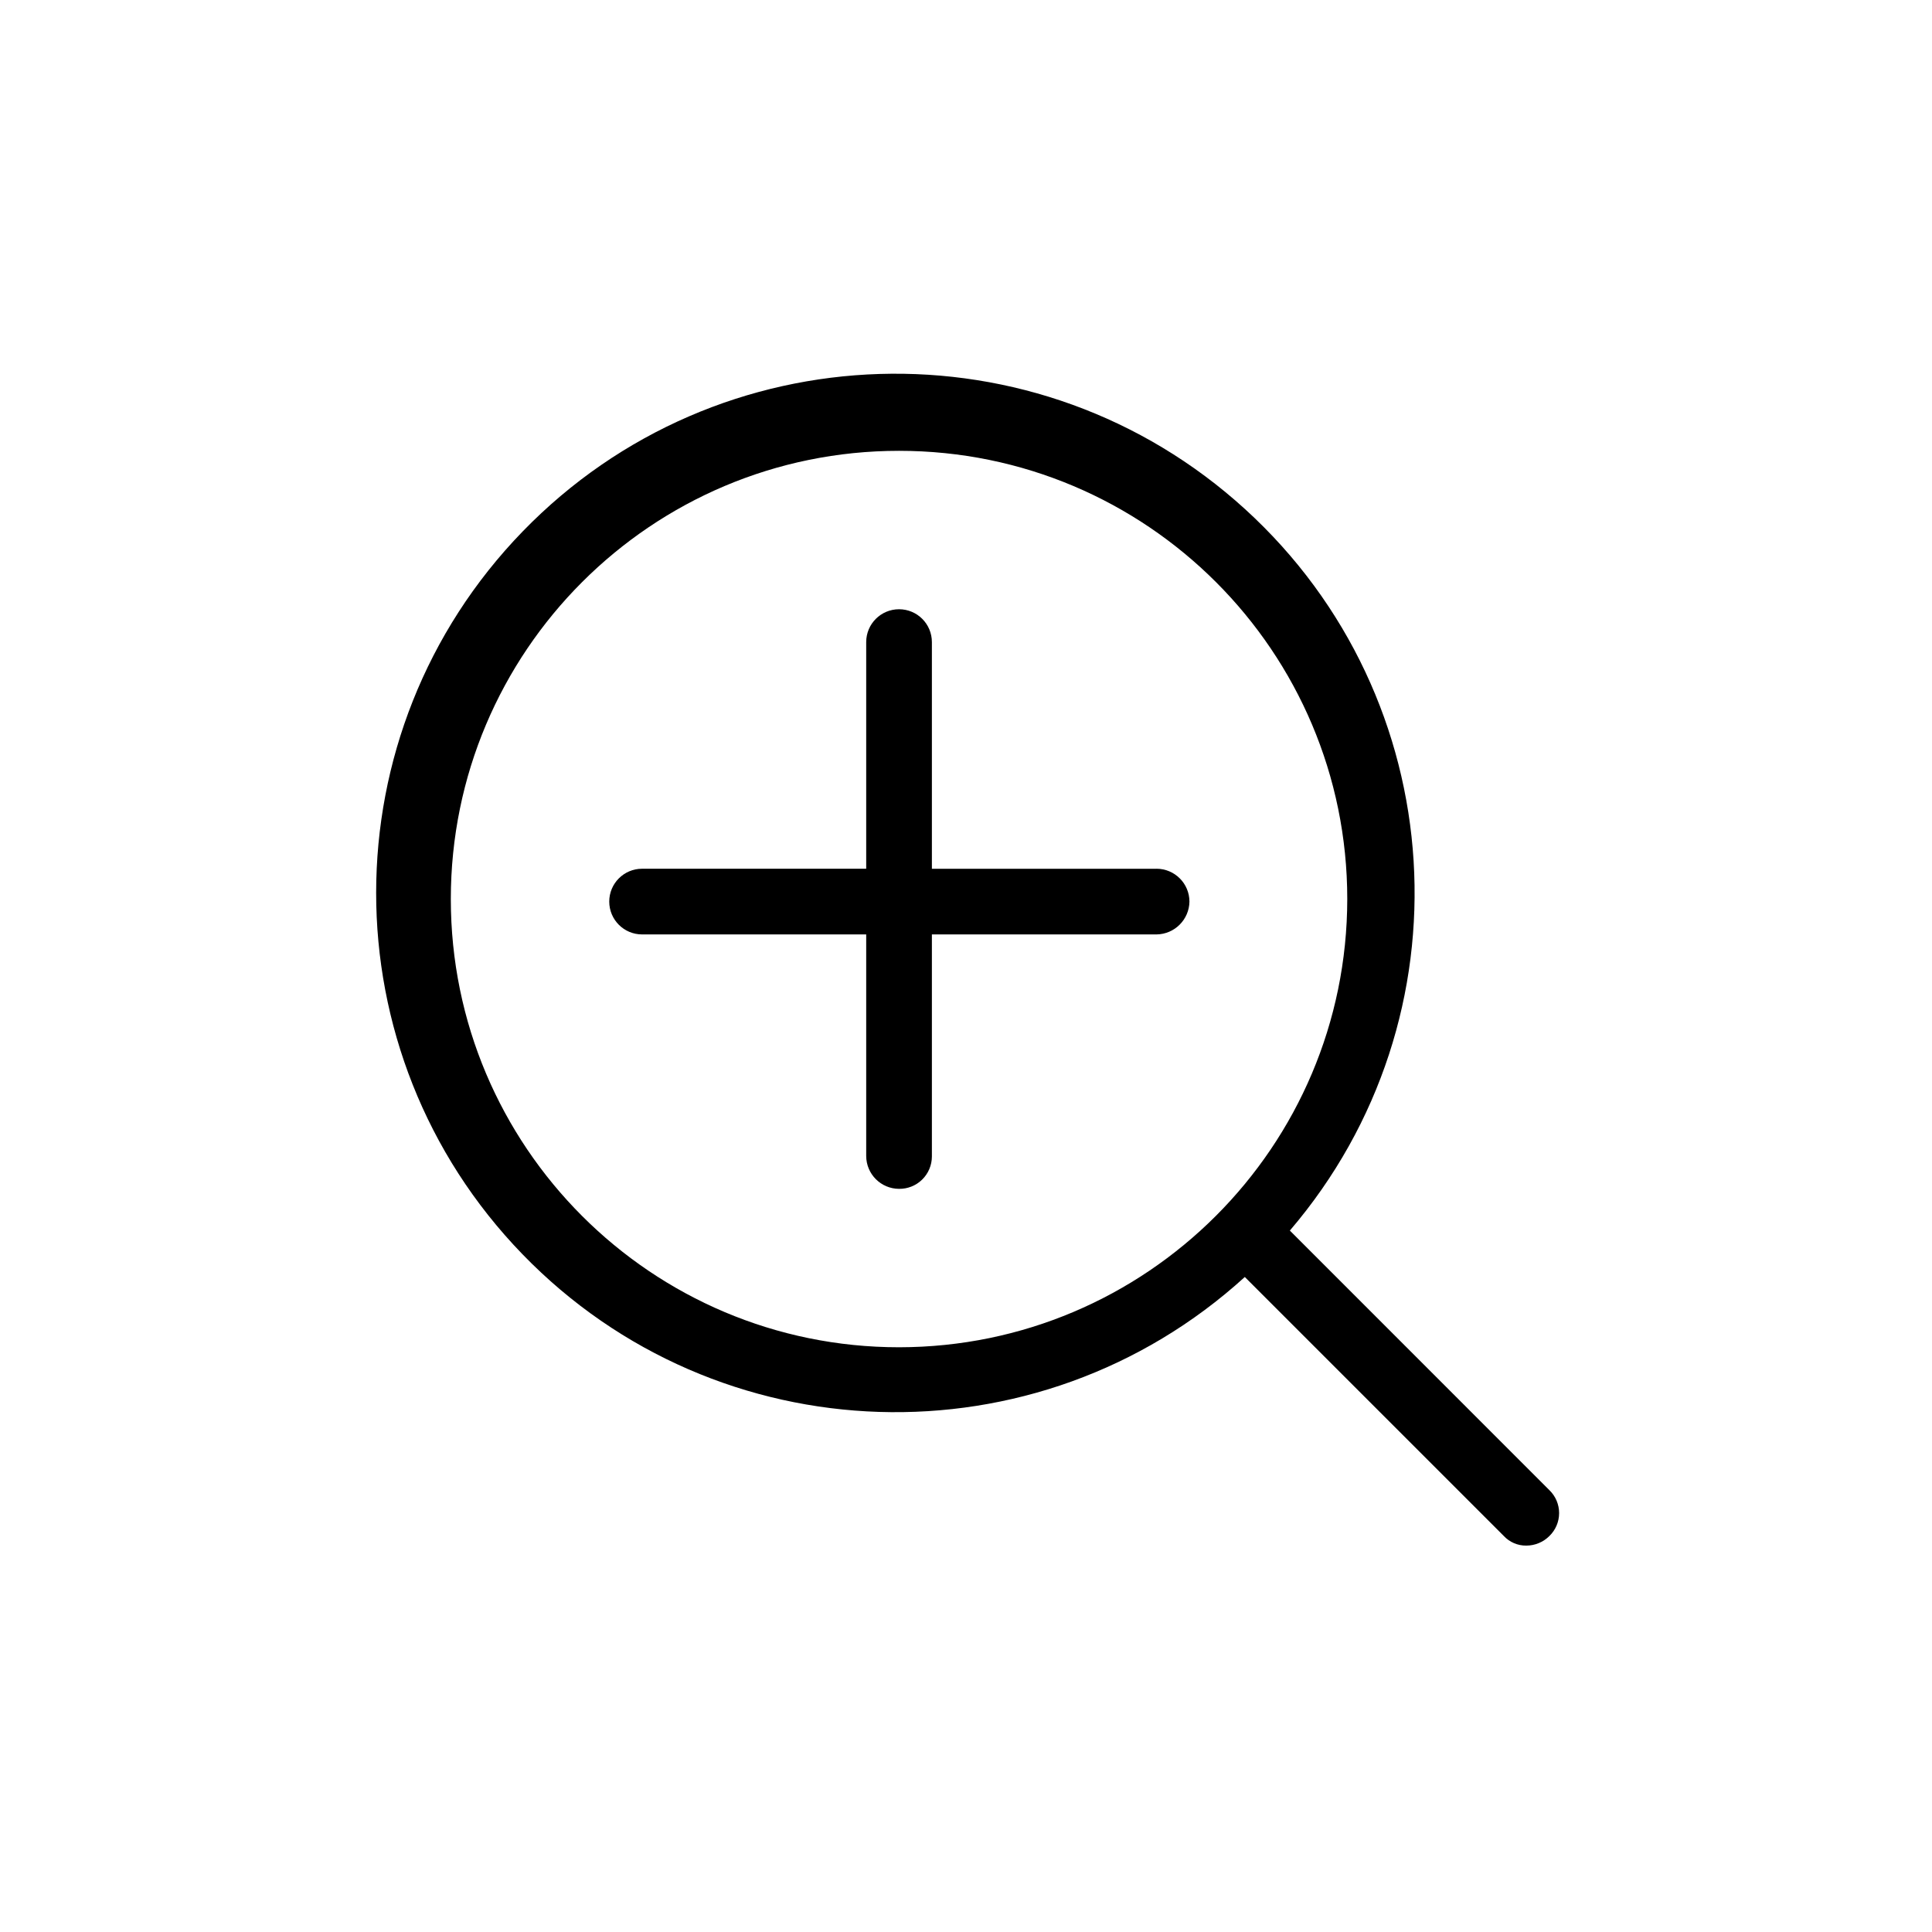
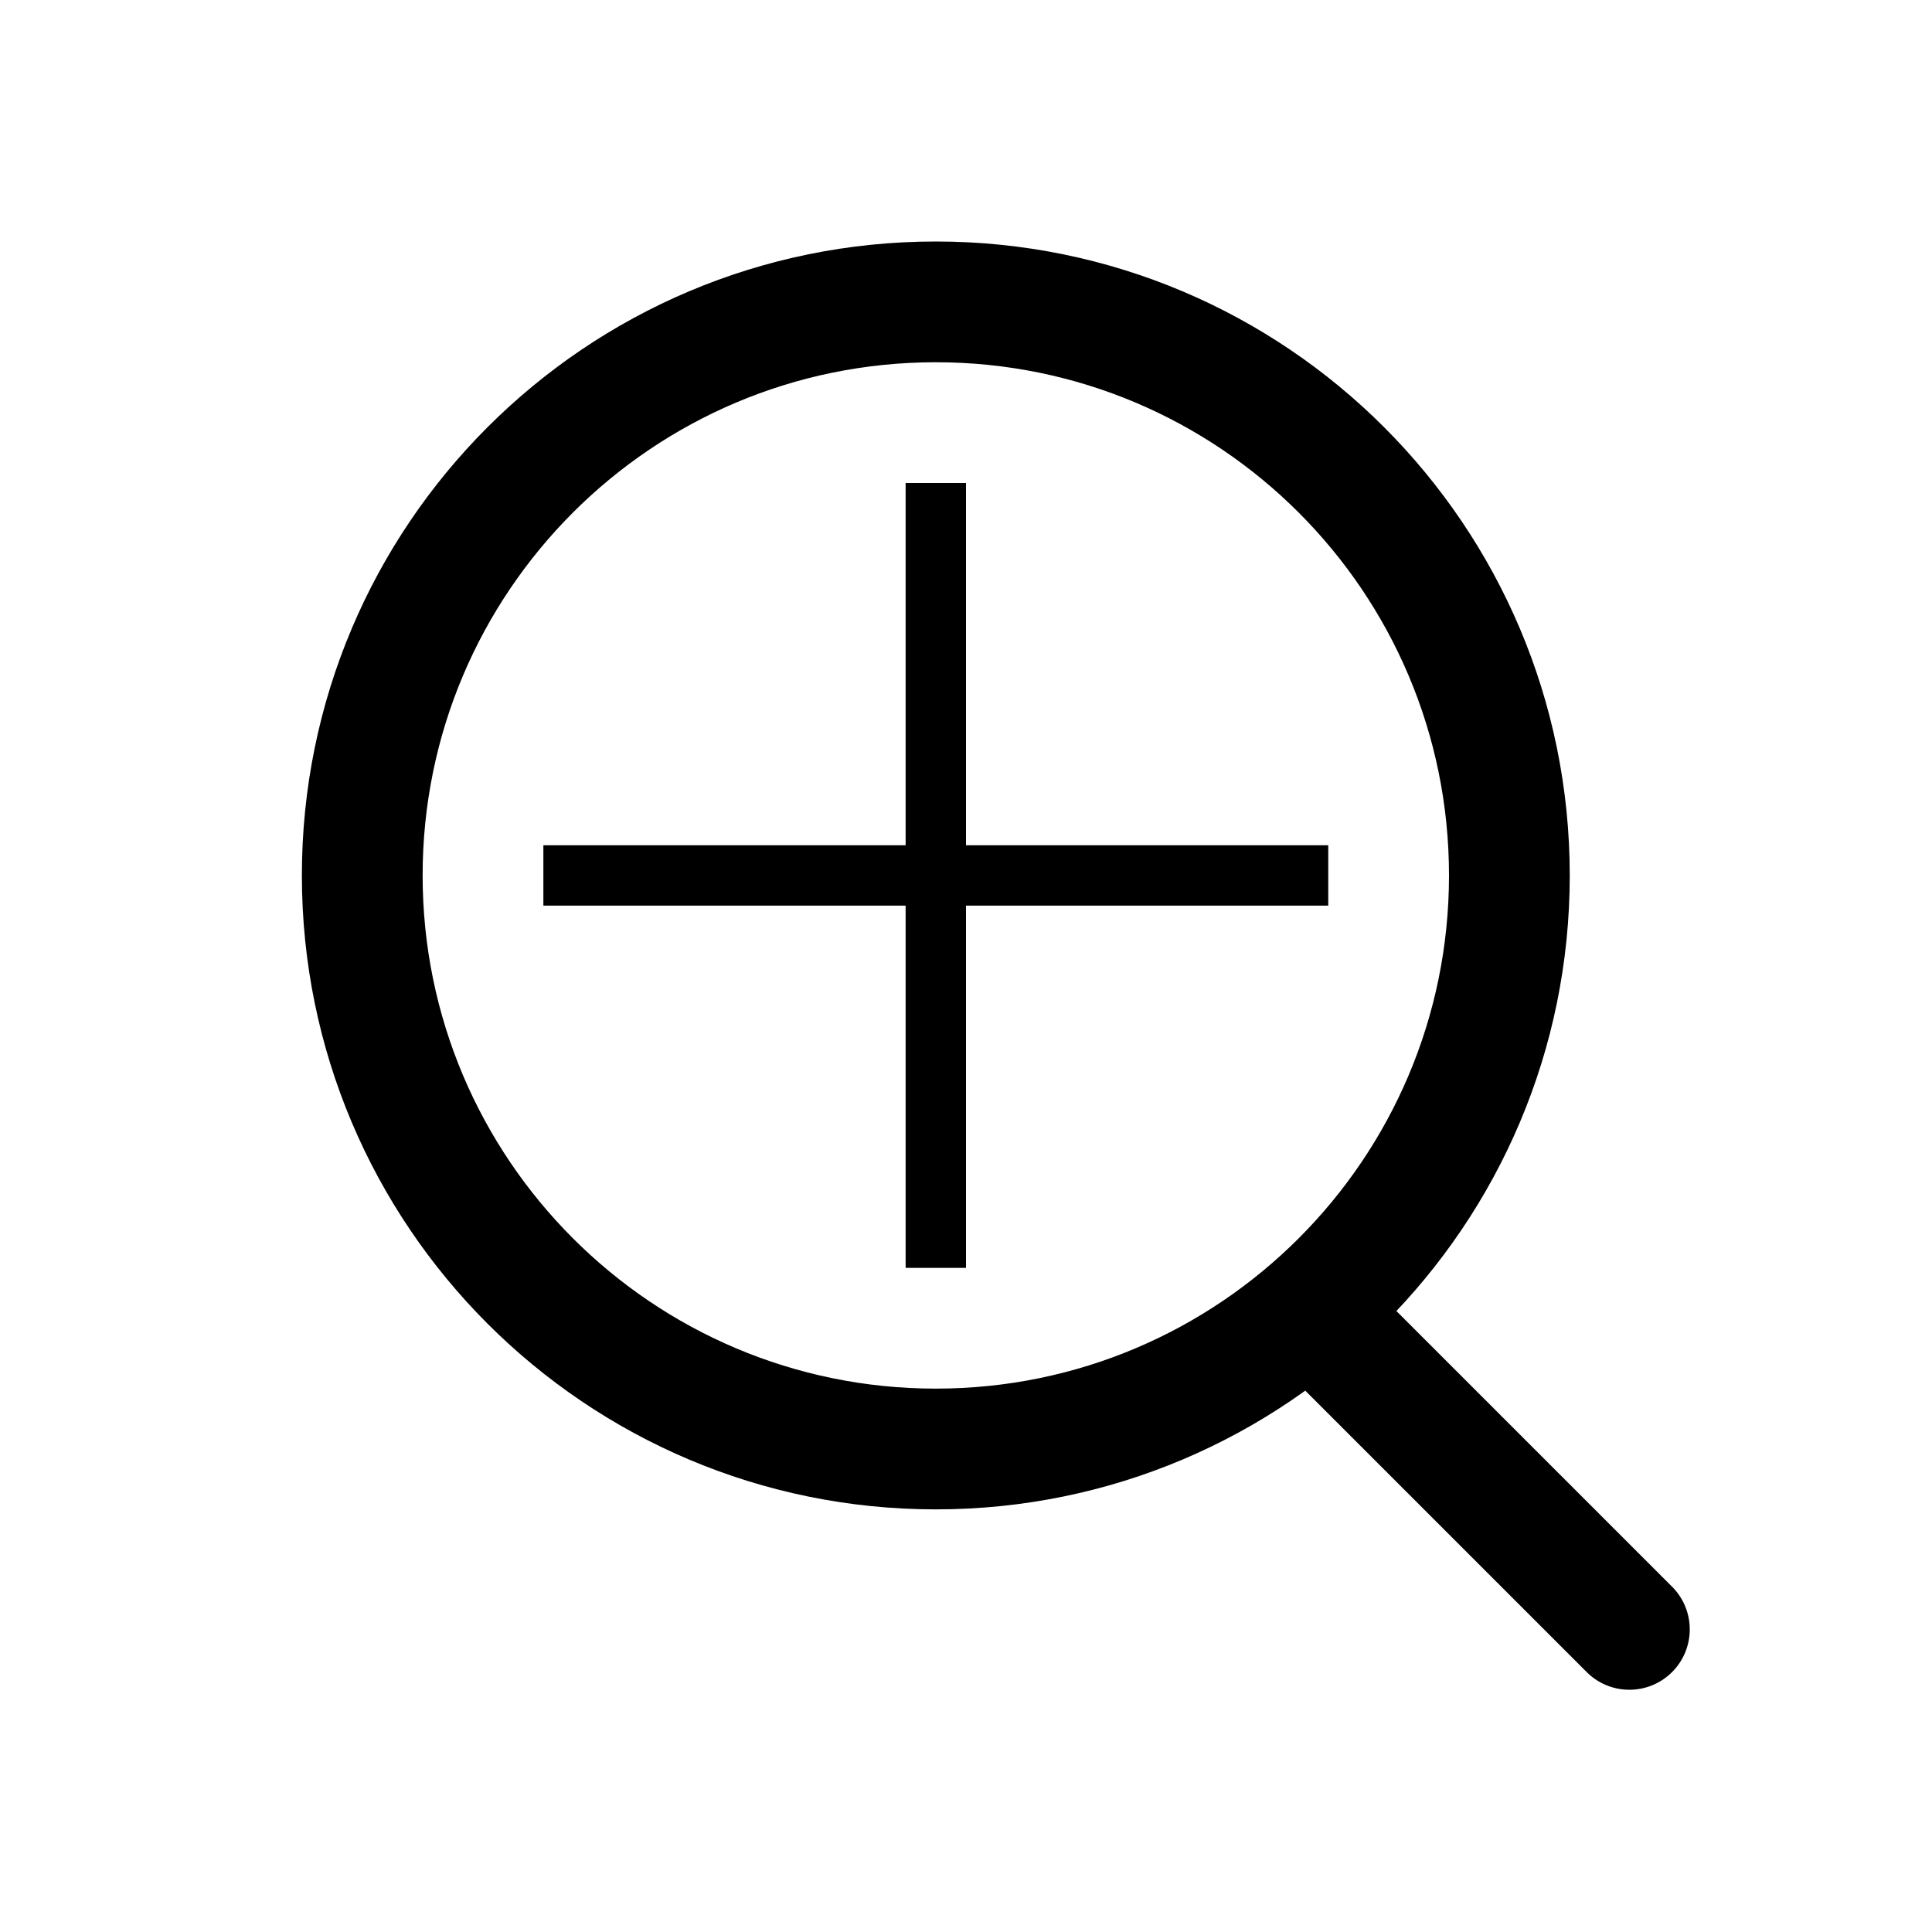
- <svg xmlns="http://www.w3.org/2000/svg" class="hidden" preserveAspectRatio="xMidYMin" viewBox="0 0 32 32" id="zoom-in">
-   <path d="m25.664 24.683-4.3-4.301a8.6 8.6 0 1 0-.746.769l4.289 4.289a.5.5 0 0 0 .373.16.541.541 0 0 0 .384-.16.528.528 0 0 0 0-.757Zm-10.773-2.368a7.424 7.424 0 1 1 7.424-7.424 7.43 7.43 0 0 1-7.424 7.424Z" />
-   <path d="M19.157 14.39h-3.722v-3.755a.544.544 0 0 0-1.088 0v3.754h-3.712a.544.544 0 1 0 0 1.088h3.712v3.67a.546.546 0 0 0 .544.544.537.537 0 0 0 .544-.534v-3.68h3.722a.553.553 0 0 0 .544-.544.546.546 0 0 0-.544-.544Z" />
+ <svg xmlns="http://www.w3.org/2000/svg" id="zoom-in" width="32" height="32">
+   <g clip-path="url(#a)">
+     <path fill-rule="evenodd" d="M15.5 23a8.5 8.5 0 1 0 0-17 8.5 8.5 0 0 0 0 17Zm0 2C21.299 25 26 20.299 26 14.5S21.299 4 15.5 4 5 8.701 5 14.5 9.701 25 15.5 25Z" clip-rule="evenodd" />
+     <path fill-rule="evenodd" d="M21.293 21.293a1 1 0 0 1 1.414 0l5 5a1 1 0 0 1-1.414 1.414l-5-5a1 1 0 0 1 0-1.414Z" clip-rule="evenodd" />
+     <path d="M15 8h1v13h-1z" />
+     <path d="M9 14h13v1H9z" />
+   </g>
+   <defs>
+     <clipPath id="a">
+       <path d="M0 0h32v32H0z" />
+     </clipPath>
+   </defs>
</svg>
